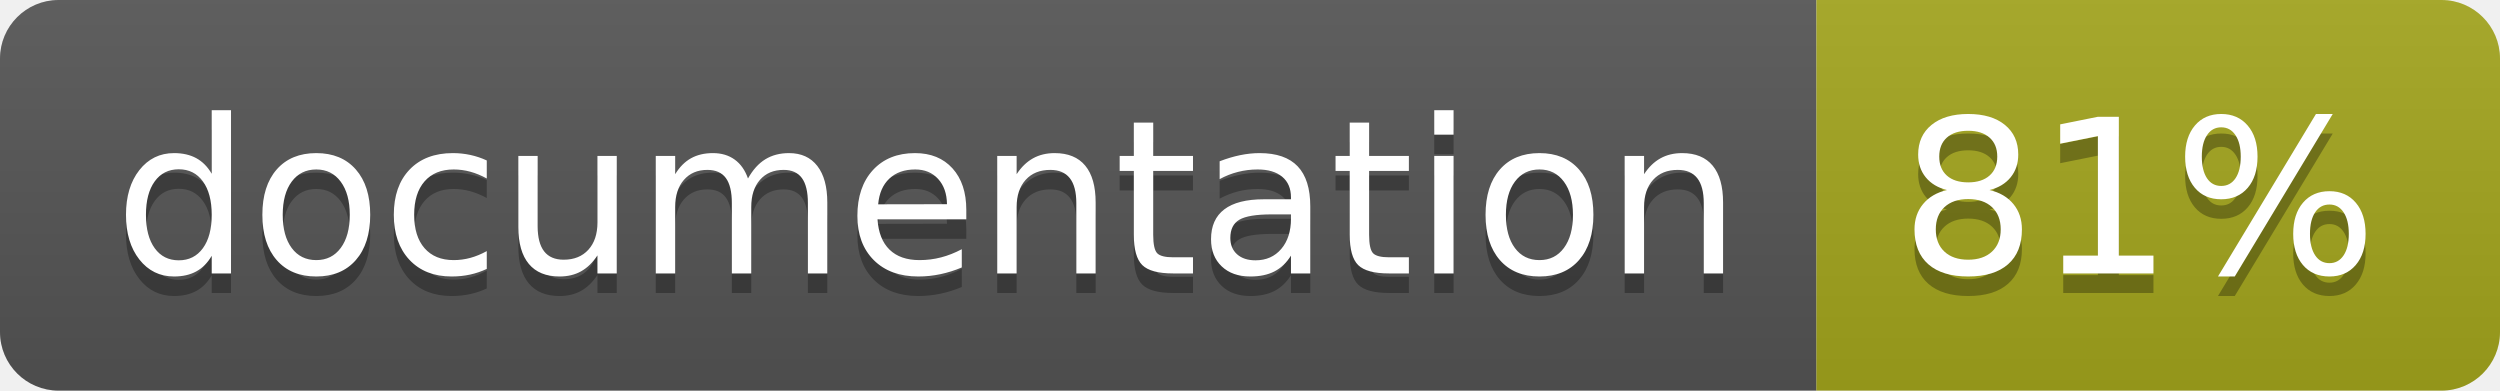
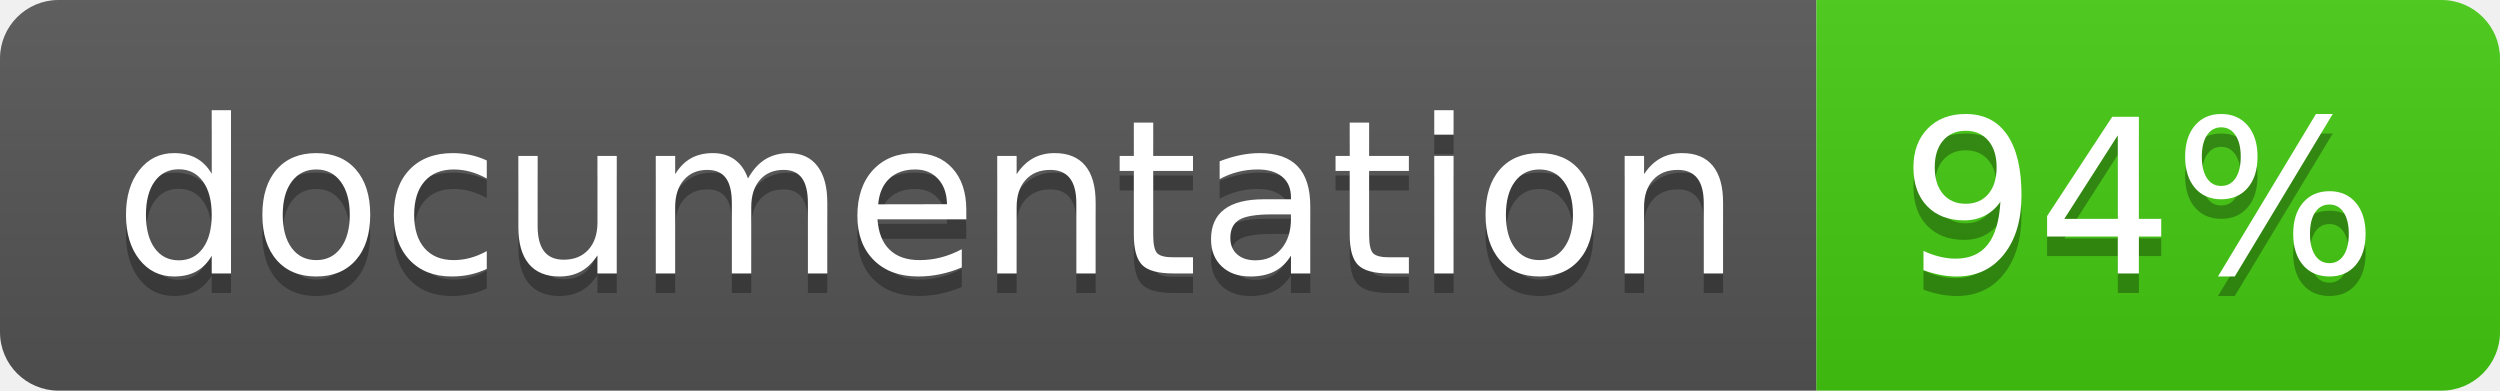
<svg xmlns="http://www.w3.org/2000/svg" width="128" height="20">
  <linearGradient id="b" x2="0" y2="100%">
    <stop offset="0" stop-color="#bbb" stop-opacity=".1" />
    <stop offset="1" stop-opacity=".1" />
  </linearGradient>
  <clipPath id="a">
    <rect width="128" height="20" rx="3" fill="#fff" />
  </clipPath>
  <g clip-path="url(#a)">
    <path fill="#555" d="M0 0h93v20H0z" />
-     <path fill="#a4a61d" d="M93 0h35v20H93z" />
+     <path fill="#4c1" d="M93 0h35v20H93z" />
    <path fill="url(#b)" d="M0 0h128v20H0z" />
  </g>
  <g fill="#fff" text-anchor="middle" font-family="DejaVu Sans,Verdana,Geneva,sans-serif" font-size="110">
    <text x="475" y="150" fill="#010101" fill-opacity=".3" transform="scale(.1)" textLength="830">
      documentation
    </text>
    <text x="475" y="140" transform="scale(.1)" textLength="830">
      documentation
    </text>
    <text x="1095" y="150" fill="#010101" fill-opacity=".3" transform="scale(.1)" textLength="250">
-       81%
+       94%
    </text>
    <text x="1095" y="140" transform="scale(.1)" textLength="250">
-       81%
+       94%
    </text>
  </g>
</svg>
